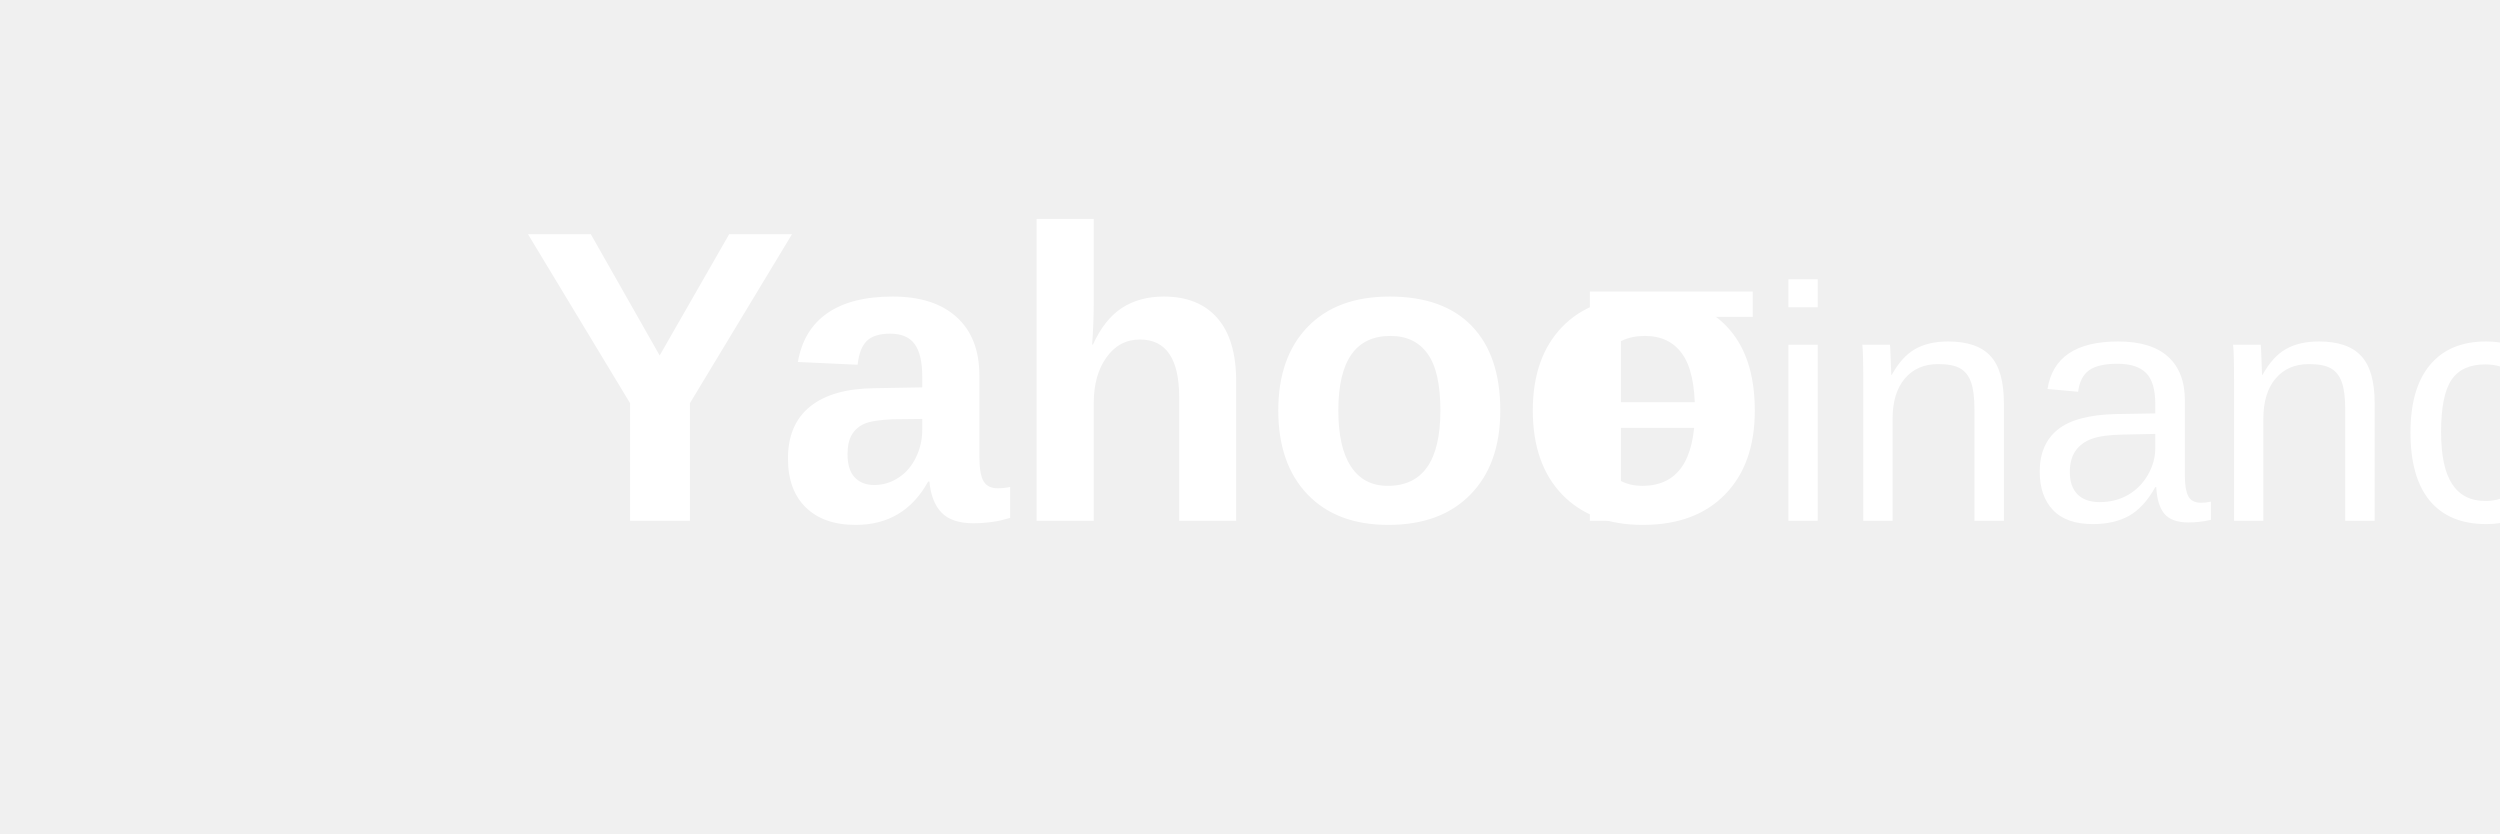
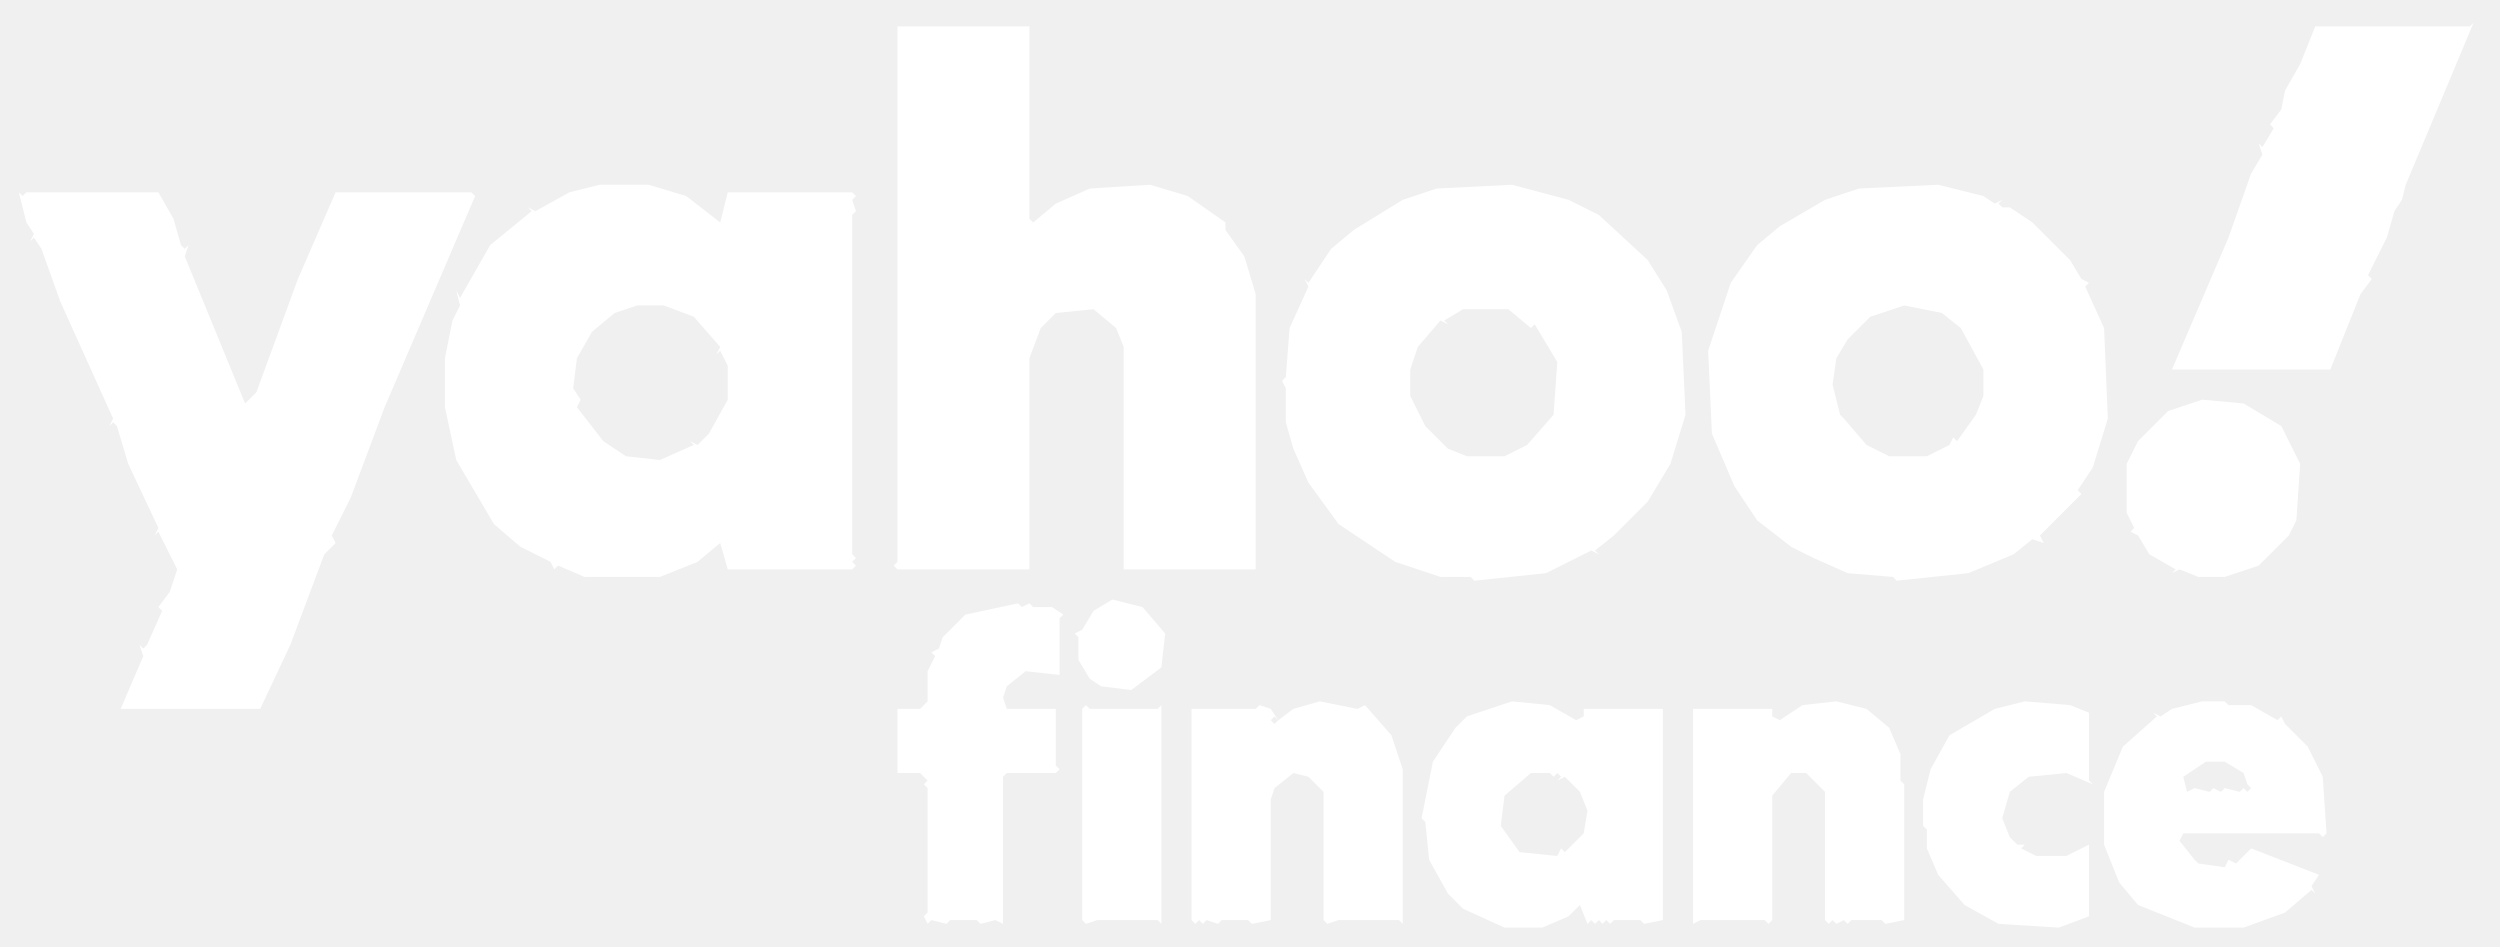
- <svg xmlns="http://www.w3.org/2000/svg" viewBox="0 0 240 80" width="240" height="80">
-   <defs>
-     <style>
-       .yahoo-text { font-family: Arial, sans-serif; font-size: 40px; font-weight: bold; fill: #fff; }
-       .finance-text { font-family: Arial, sans-serif; font-size: 32px; fill: #fff; }
-     </style>
-   </defs>
-   <text x="50" y="50" class="yahoo-text">Yahoo</text>
-   <text x="150" y="50" class="finance-text">Finance</text>
+ <svg xmlns="http://www.w3.org/2000/svg" viewBox="0 0 663 251" width="663" height="251">
+   <path d="M 288 187 L 287 188 L 287 244 L 288 245 L 291 244 L 307 244 L 308 245 L 308 187 L 307 188 L 289 188 Z" fill="#FFFFFF" fill-rule="evenodd" />
+   <path d="M 571 189 L 572 190 L 563 198 L 558 210 L 558 224 L 562 234 L 567 240 L 582 246 L 595 246 L 606 242 L 613 236 L 614 237 L 613 235 L 615 232 L 597 225 L 593 229 L 591 228 L 590 230 L 583 229 L 582 228 L 583 227 L 582 228 L 578 223 L 579 221 L 615 221 L 616 222 L 617 221 L 616 206 L 612 198 L 606 192 L 607 191 L 606 192 L 605 190 L 604 191 L 597 187 L 591 187 L 590 186 L 584 186 L 576 188 L 573 190 Z M 595 209 L 596 208 L 597 209 L 596 210 Z M 579 206 L 585 202 L 590 202 L 595 205 L 596 208 L 594 210 L 590 209 L 589 210 L 587 209 L 586 210 L 582 209 L 580 210 Z" fill="#FFFFFF" fill-rule="evenodd" />
+   <path d="M 537 186 L 529 188 L 517 195 L 512 204 L 510 212 L 510 219 L 511 220 L 511 225 L 514 232 L 521 240 L 530 245 L 546 246 L 554 243 L 554 224 L 548 227 L 540 227 L 536 225 L 537 224 L 535 224 L 533 222 L 531 217 L 533 210 L 538 206 L 548 205 L 555 208 L 554 207 L 554 189 L 549 187 Z" fill="#FFFFFF" fill-rule="evenodd" />
+   <path d="M 495 188 L 487 186 L 478 187 L 472 191 L 470 190 L 470 188 L 449 188 L 449 245 L 451 244 L 468 244 L 469 245 L 470 244 L 470 211 L 475 205 L 479 205 L 480 206 L 478 208 L 480 206 L 484 210 L 484 244 L 485 245 L 486 244 L 487 245 L 489 244 L 490 245 L 491 244 L 499 244 L 500 245 L 505 244 L 505 208 L 504 207 L 504 200 L 501 193 Z" fill="#FFFFFF" fill-rule="evenodd" />
+   <path d="M 386 193 L 380 202 L 377 217 L 378 218 L 379 228 L 384 237 L 388 241 L 399 246 L 409 246 L 416 243 L 419 240 L 421 245 L 420 246 L 422 244 L 423 245 L 424 244 L 425 245 L 426 244 L 427 245 L 428 244 L 435 244 L 436 245 L 441 244 L 441 188 L 420 188 L 420 190 L 418 191 L 411 187 L 401 186 L 389 190 Z M 412 206 L 413 205 L 414 206 L 413 207 Z M 406 205 L 411 205 L 413 207 L 415 206 L 419 210 L 421 215 L 420 221 L 419 222 L 418 221 L 419 222 L 415 226 L 414 225 L 413 227 L 403 226 L 398 219 L 399 211 Z" fill="#FFFFFF" fill-rule="evenodd" />
+   <path d="M 362 187 L 360 188 L 350 186 L 343 188 L 339 191 L 337 188 L 334 187 L 333 188 L 316 188 L 316 244 L 317 245 L 318 244 L 319 245 L 320 244 L 323 245 L 324 244 L 331 244 L 332 245 L 337 244 L 337 212 L 338 209 L 343 205 L 347 206 L 351 210 L 351 244 L 352 245 L 355 244 L 371 244 L 372 245 L 372 204 L 369 195 Z M 337 191 L 338 190 L 339 191 L 338 192 Z" fill="#FFFFFF" fill-rule="evenodd" />
+   <path d="M 279 161 L 274 161 L 273 160 L 271 161 L 270 160 L 256 163 L 250 169 L 249 172 L 247 173 L 248 174 L 246 178 L 246 186 L 244 188 L 238 188 L 238 205 L 244 205 L 246 207 L 245 208 L 246 209 L 246 242 L 245 243 L 246 245 L 247 244 L 251 245 L 252 244 L 259 244 L 260 245 L 264 244 L 266 245 L 266 206 L 267 205 L 280 205 L 281 204 L 280 203 L 280 188 L 267 188 L 266 185 L 267 182 L 272 178 L 281 179 L 281 164 L 282 163 Z" fill="#FFFFFF" fill-rule="evenodd" />
+   <path d="M 295 159 L 290 162 L 287 167 L 285 168 L 286 169 L 286 175 L 289 180 L 292 182 L 300 183 L 308 177 L 309 168 L 303 161 Z" fill="#FFFFFF" fill-rule="evenodd" />
+   <path d="M 584 106 L 575 109 L 567 117 L 564 123 L 564 136 L 566 140 L 565 141 L 567 142 L 570 147 L 577 151 L 576 152 L 578 151 L 583 153 L 590 153 L 599 150 L 607 142 L 609 138 L 610 139 L 609 138 L 610 123 L 605 113 L 595 107 Z" fill="#FFFFFF" fill-rule="evenodd" />
+   <path d="M 5 51 L 7 59 L 9 62 L 8 64 L 9 63 L 11 66 L 16 80 L 30 111 L 29 113 L 30 112 L 31 113 L 34 123 L 42 140 L 41 142 L 42 141 L 47 151 L 45 157 L 42 161 L 43 162 L 39 171 L 38 172 L 37 171 L 38 174 L 32 188 L 69 188 L 77 171 L 86 147 L 89 144 L 88 142 L 93 132 L 102 108 L 126 52 L 125 51 L 89 51 L 79 74 L 68 104 L 65 107 L 49 68 L 50 65 L 49 66 L 48 65 L 46 58 L 42 51 L 7 51 L 6 52 Z" fill="#FFFFFF" fill-rule="evenodd" />
+   <path d="M 493 50 L 484 53 L 472 60 L 466 65 L 459 75 L 453 93 L 454 115 L 460 129 L 466 138 L 475 145 L 481 148 L 480 149 L 481 148 L 490 152 L 502 153 L 503 154 L 522 152 L 534 147 L 539 143 L 542 144 L 541 142 L 552 131 L 551 130 L 555 124 L 559 111 L 558 87 L 553 76 L 554 75 L 552 74 L 549 69 L 550 68 L 549 69 L 539 59 L 533 55 L 531 55 L 530 54 L 531 53 L 529 54 L 526 52 L 514 49 Z M 505 81 L 515 83 L 520 87 L 519 88 L 520 87 L 526 98 L 526 105 L 524 110 L 519 117 L 518 116 L 517 118 L 511 121 L 501 121 L 495 118 L 489 111 L 490 110 L 489 111 L 488 110 L 486 102 L 487 95 L 490 90 L 494 86 L 495 87 L 494 86 L 496 84 Z" fill="#FFFFFF" fill-rule="evenodd" />
+   <path d="M 357 59 L 359 61 L 353 66 L 347 75 L 346 74 L 347 76 L 342 87 L 341 100 L 340 101 L 341 103 L 341 112 L 343 119 L 347 128 L 355 139 L 370 149 L 382 153 L 390 153 L 391 154 L 410 152 L 422 146 L 424 147 L 423 146 L 428 142 L 429 143 L 428 142 L 437 133 L 438 134 L 437 133 L 443 123 L 447 110 L 446 88 L 442 77 L 437 69 L 424 57 L 416 53 L 401 49 L 381 50 L 372 53 L 359 61 Z M 388 82 L 400 82 L 406 87 L 407 86 L 413 96 L 412 110 L 405 118 L 399 121 L 389 121 L 384 119 L 378 113 L 374 105 L 374 98 L 376 92 L 382 85 L 384 86 L 383 87 L 384 86 L 383 85 Z" fill="#FFFFFF" fill-rule="evenodd" />
+   <path d="M 140 55 L 141 56 L 130 65 L 122 79 L 121 77 L 122 81 L 120 85 L 118 95 L 118 108 L 121 122 L 131 139 L 138 145 L 146 149 L 147 151 L 148 150 L 155 153 L 175 153 L 185 149 L 191 144 L 193 151 L 226 151 L 227 150 L 226 149 L 227 148 L 226 147 L 226 57 L 227 56 L 226 53 L 227 52 L 226 51 L 193 51 L 191 59 L 182 52 L 172 49 L 159 49 L 151 51 L 142 56 Z M 169 81 L 176 81 L 184 84 L 191 92 L 190 94 L 191 93 L 193 97 L 193 106 L 188 115 L 185 118 L 183 117 L 184 118 L 175 122 L 166 121 L 160 117 L 161 116 L 160 117 L 153 108 L 154 106 L 152 103 L 153 95 L 157 88 L 163 83 Z" fill="#FFFFFF" fill-rule="evenodd" />
+   <path d="M 238 7 L 238 149 L 237 150 L 238 151 L 273 151 L 273 95 L 276 87 L 278 85 L 279 86 L 278 85 L 280 83 L 290 82 L 296 87 L 298 92 L 298 151 L 333 151 L 333 78 L 330 68 L 325 61 L 325 59 L 315 52 L 305 49 L 289 50 L 280 54 L 274 59 L 273 58 L 273 7 Z" fill="#FFFFFF" fill-rule="evenodd" />
+   <path d="M 656 6 L 655 7 L 614 7 L 610 17 L 606 24 L 605 29 L 602 33 L 603 34 L 600 39 L 599 38 L 600 41 L 597 46 L 591 63 L 576 98 L 618 98 L 626 78 L 629 74 L 628 73 L 633 63 L 635 56 L 637 53 L 638 54 L 637 53 L 638 49 Z" fill="#FFFFFF" fill-rule="evenodd" />
</svg>
